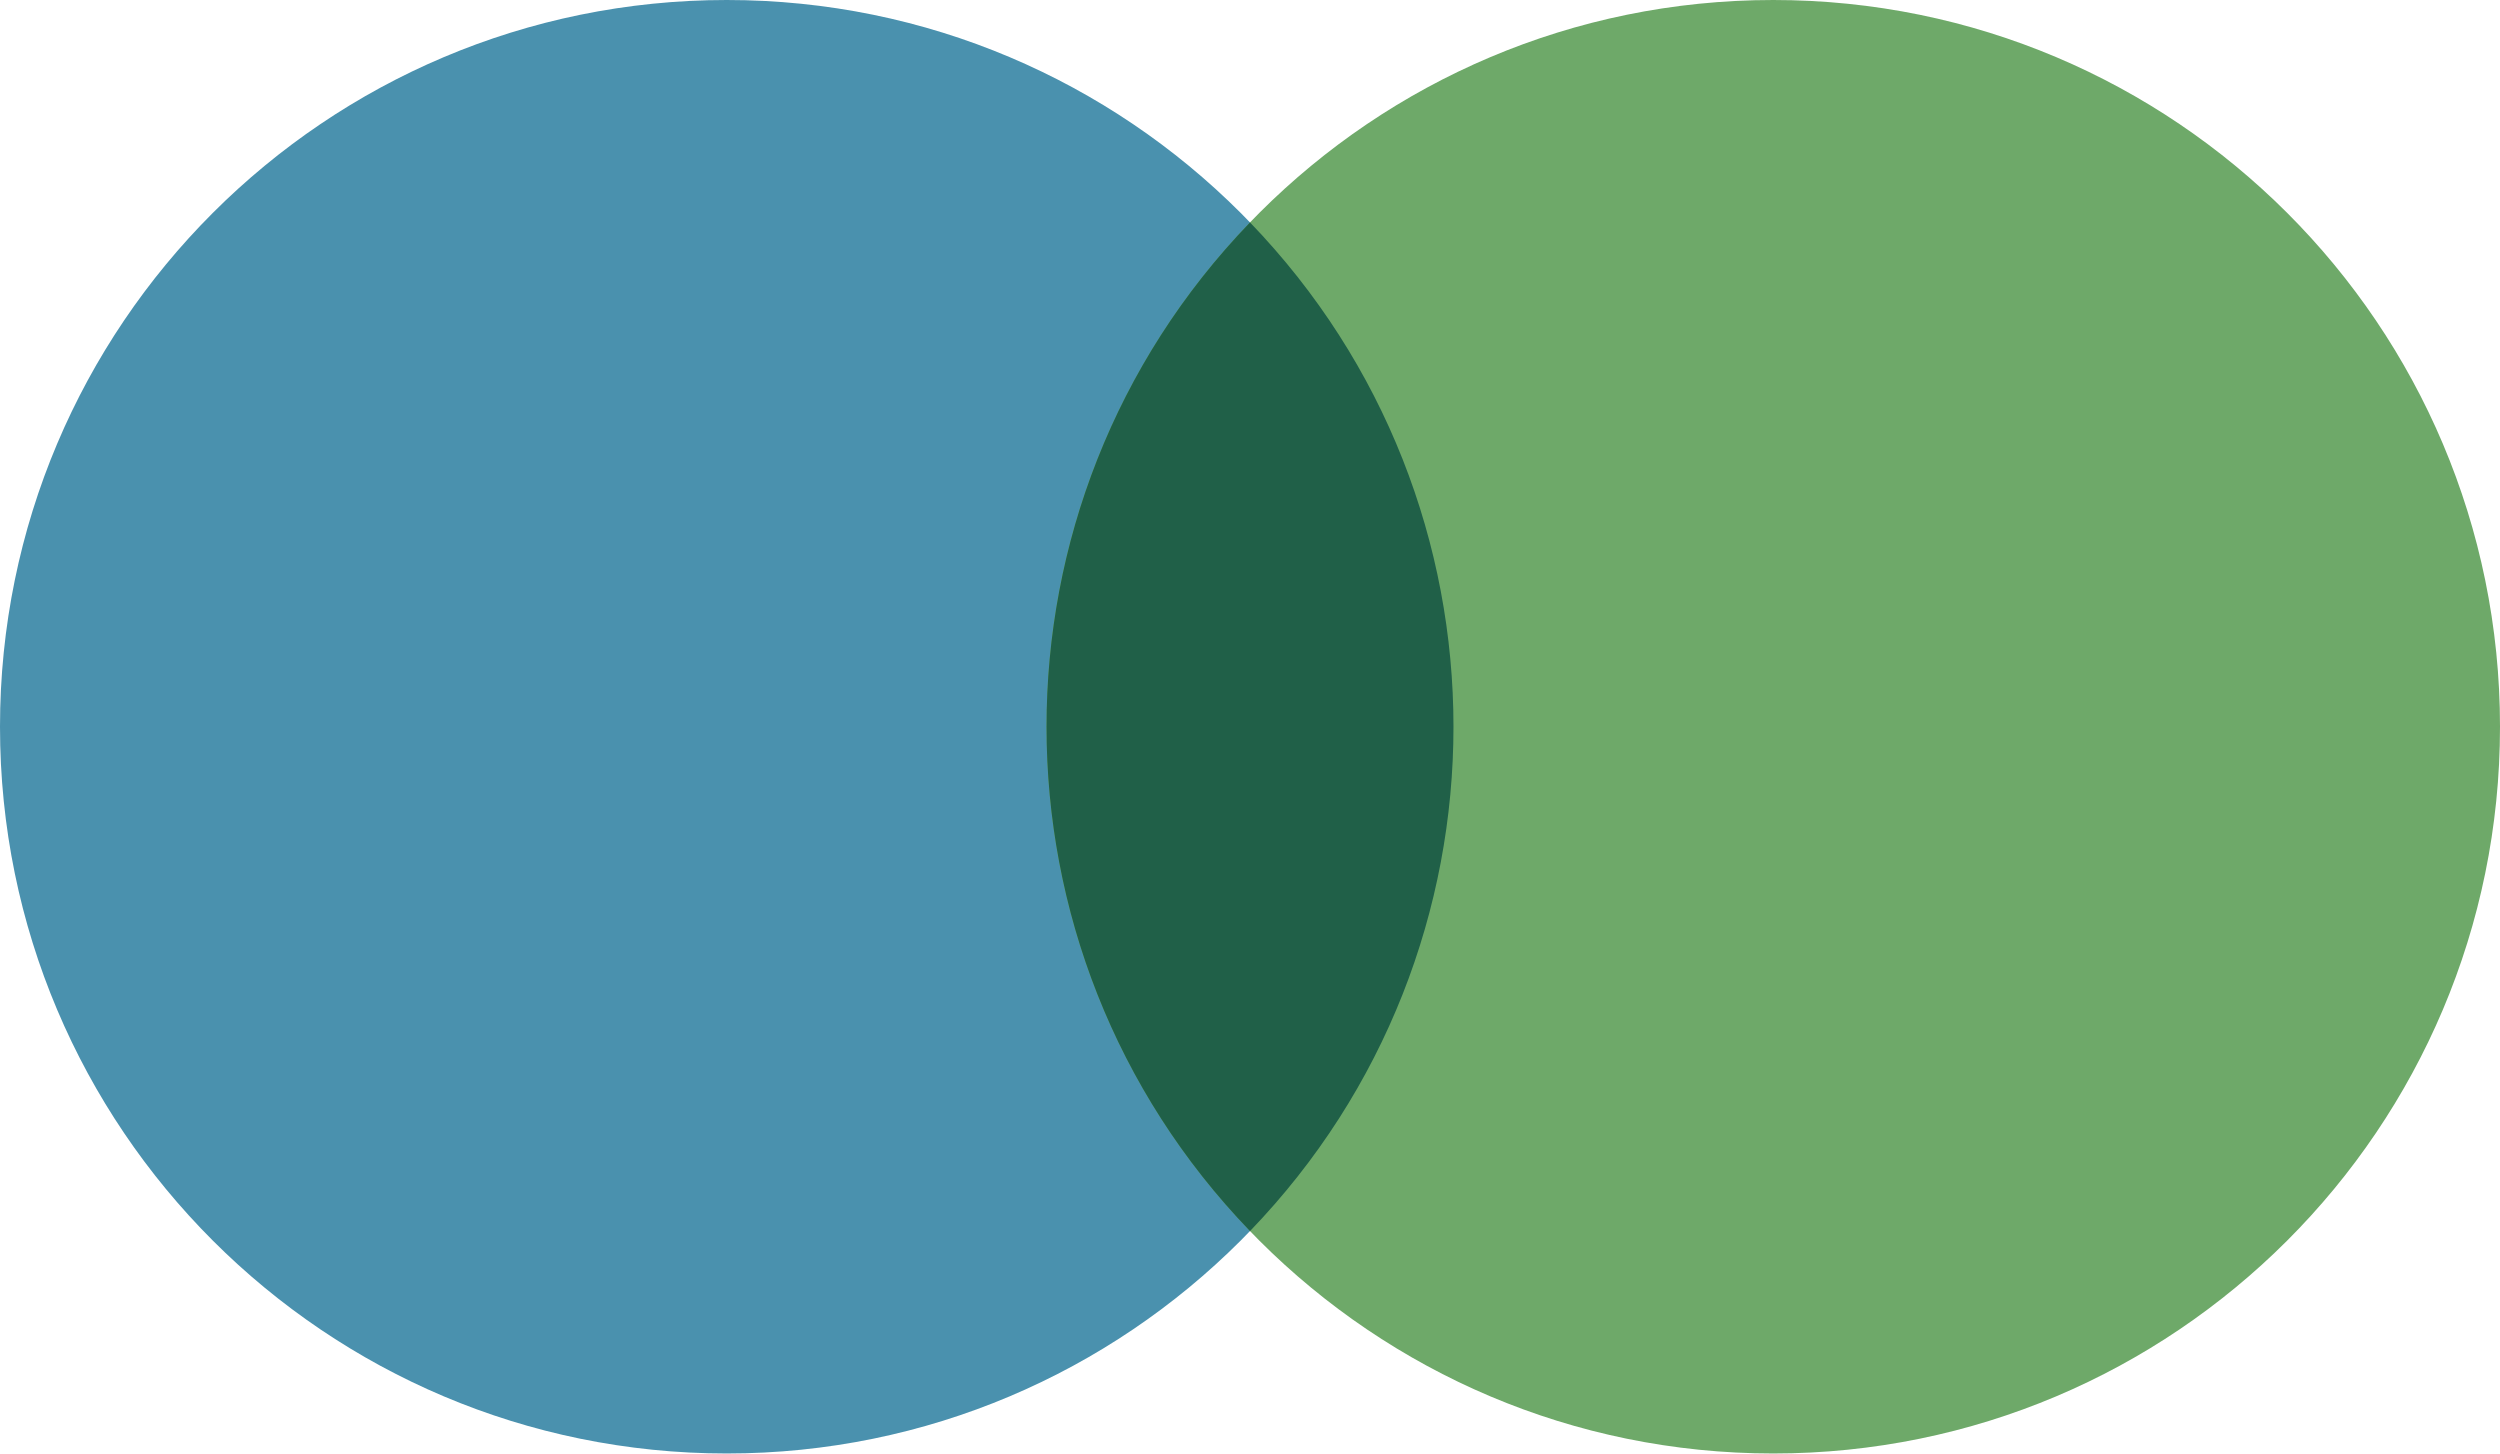
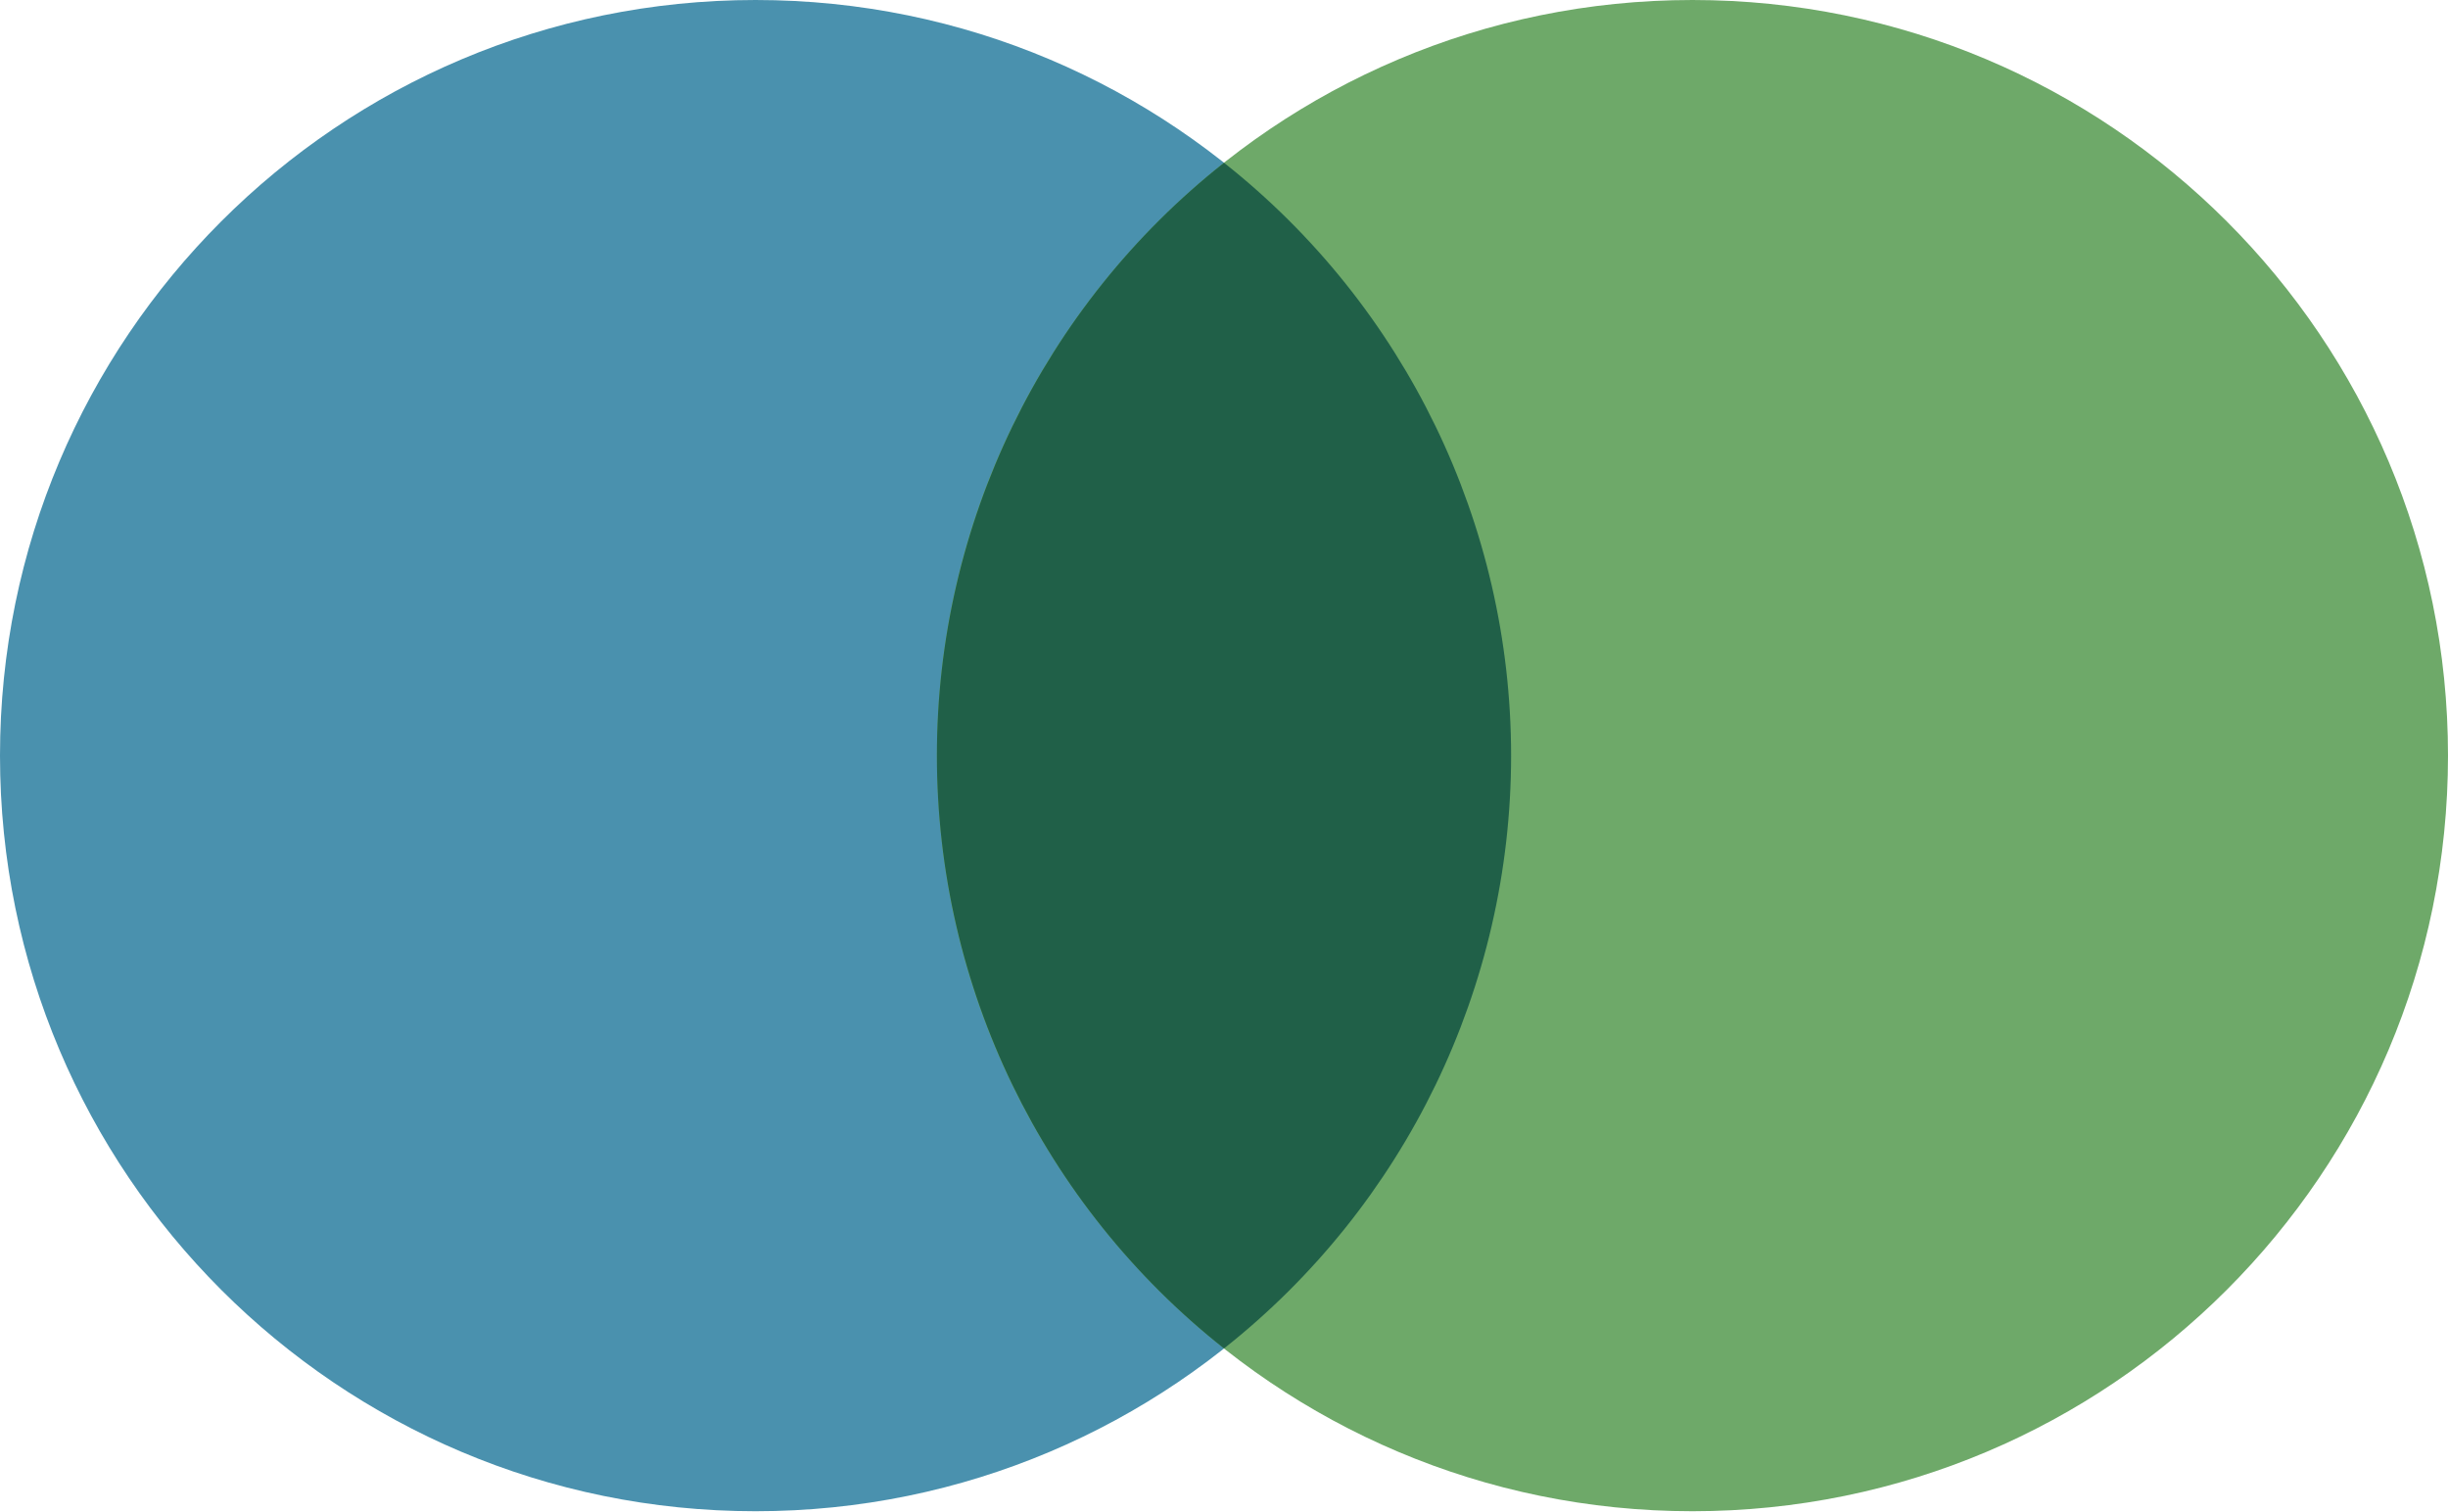
- <svg xmlns="http://www.w3.org/2000/svg" viewBox="0 0 86 50">
+ <svg xmlns="http://www.w3.org/2000/svg" viewBox="0 0 81 50">
  <circle cx="25" cy="25" r="25" fill="#4a91ae" />
-   <circle cx="61" cy="25" r="25" fill="#6ea969" />
-   <path d="M43 7.651A25 25 0 0 1 43 42.349A25 25 0 0 1 43 7.651Z" fill="#206048" />
+   <circle cx="56" cy="25" r="25" fill="#6ea969" />
+   <path d="M40.5 5.385A25 25 0 0 1 40.5 44.615A25 25 0 0 1 40.5 5.385Z" fill="#206048" />
</svg>
